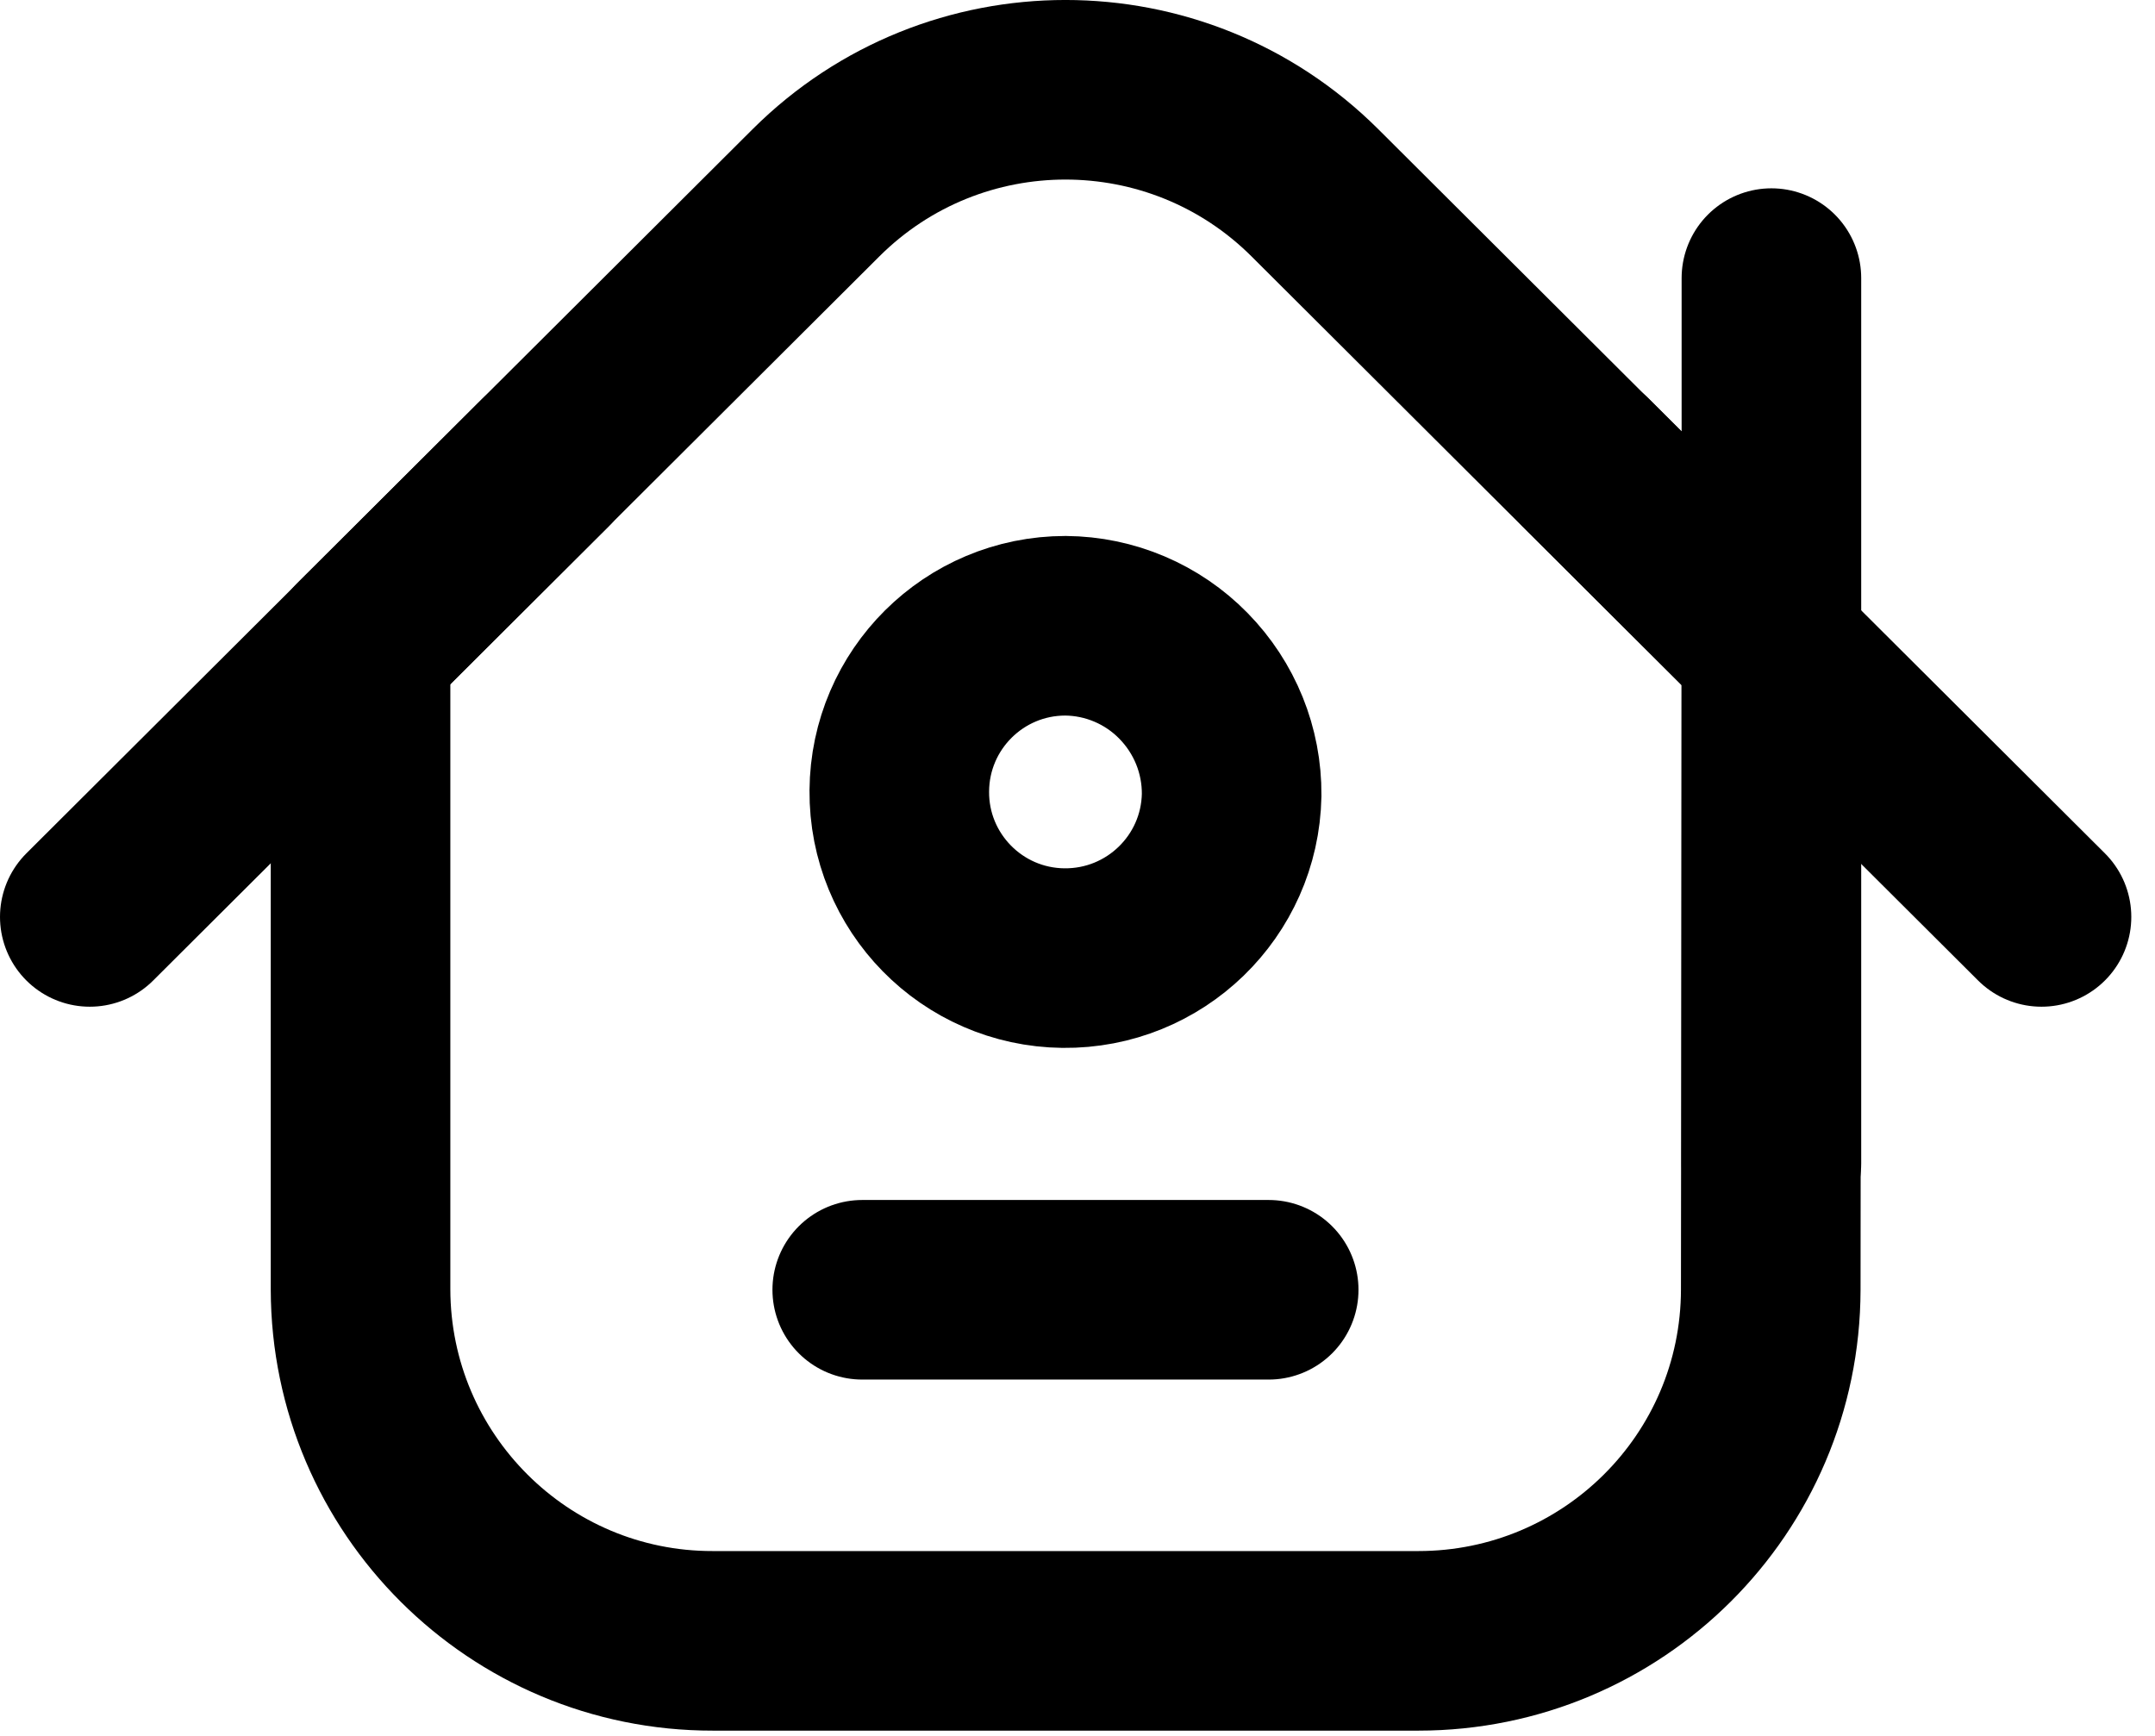
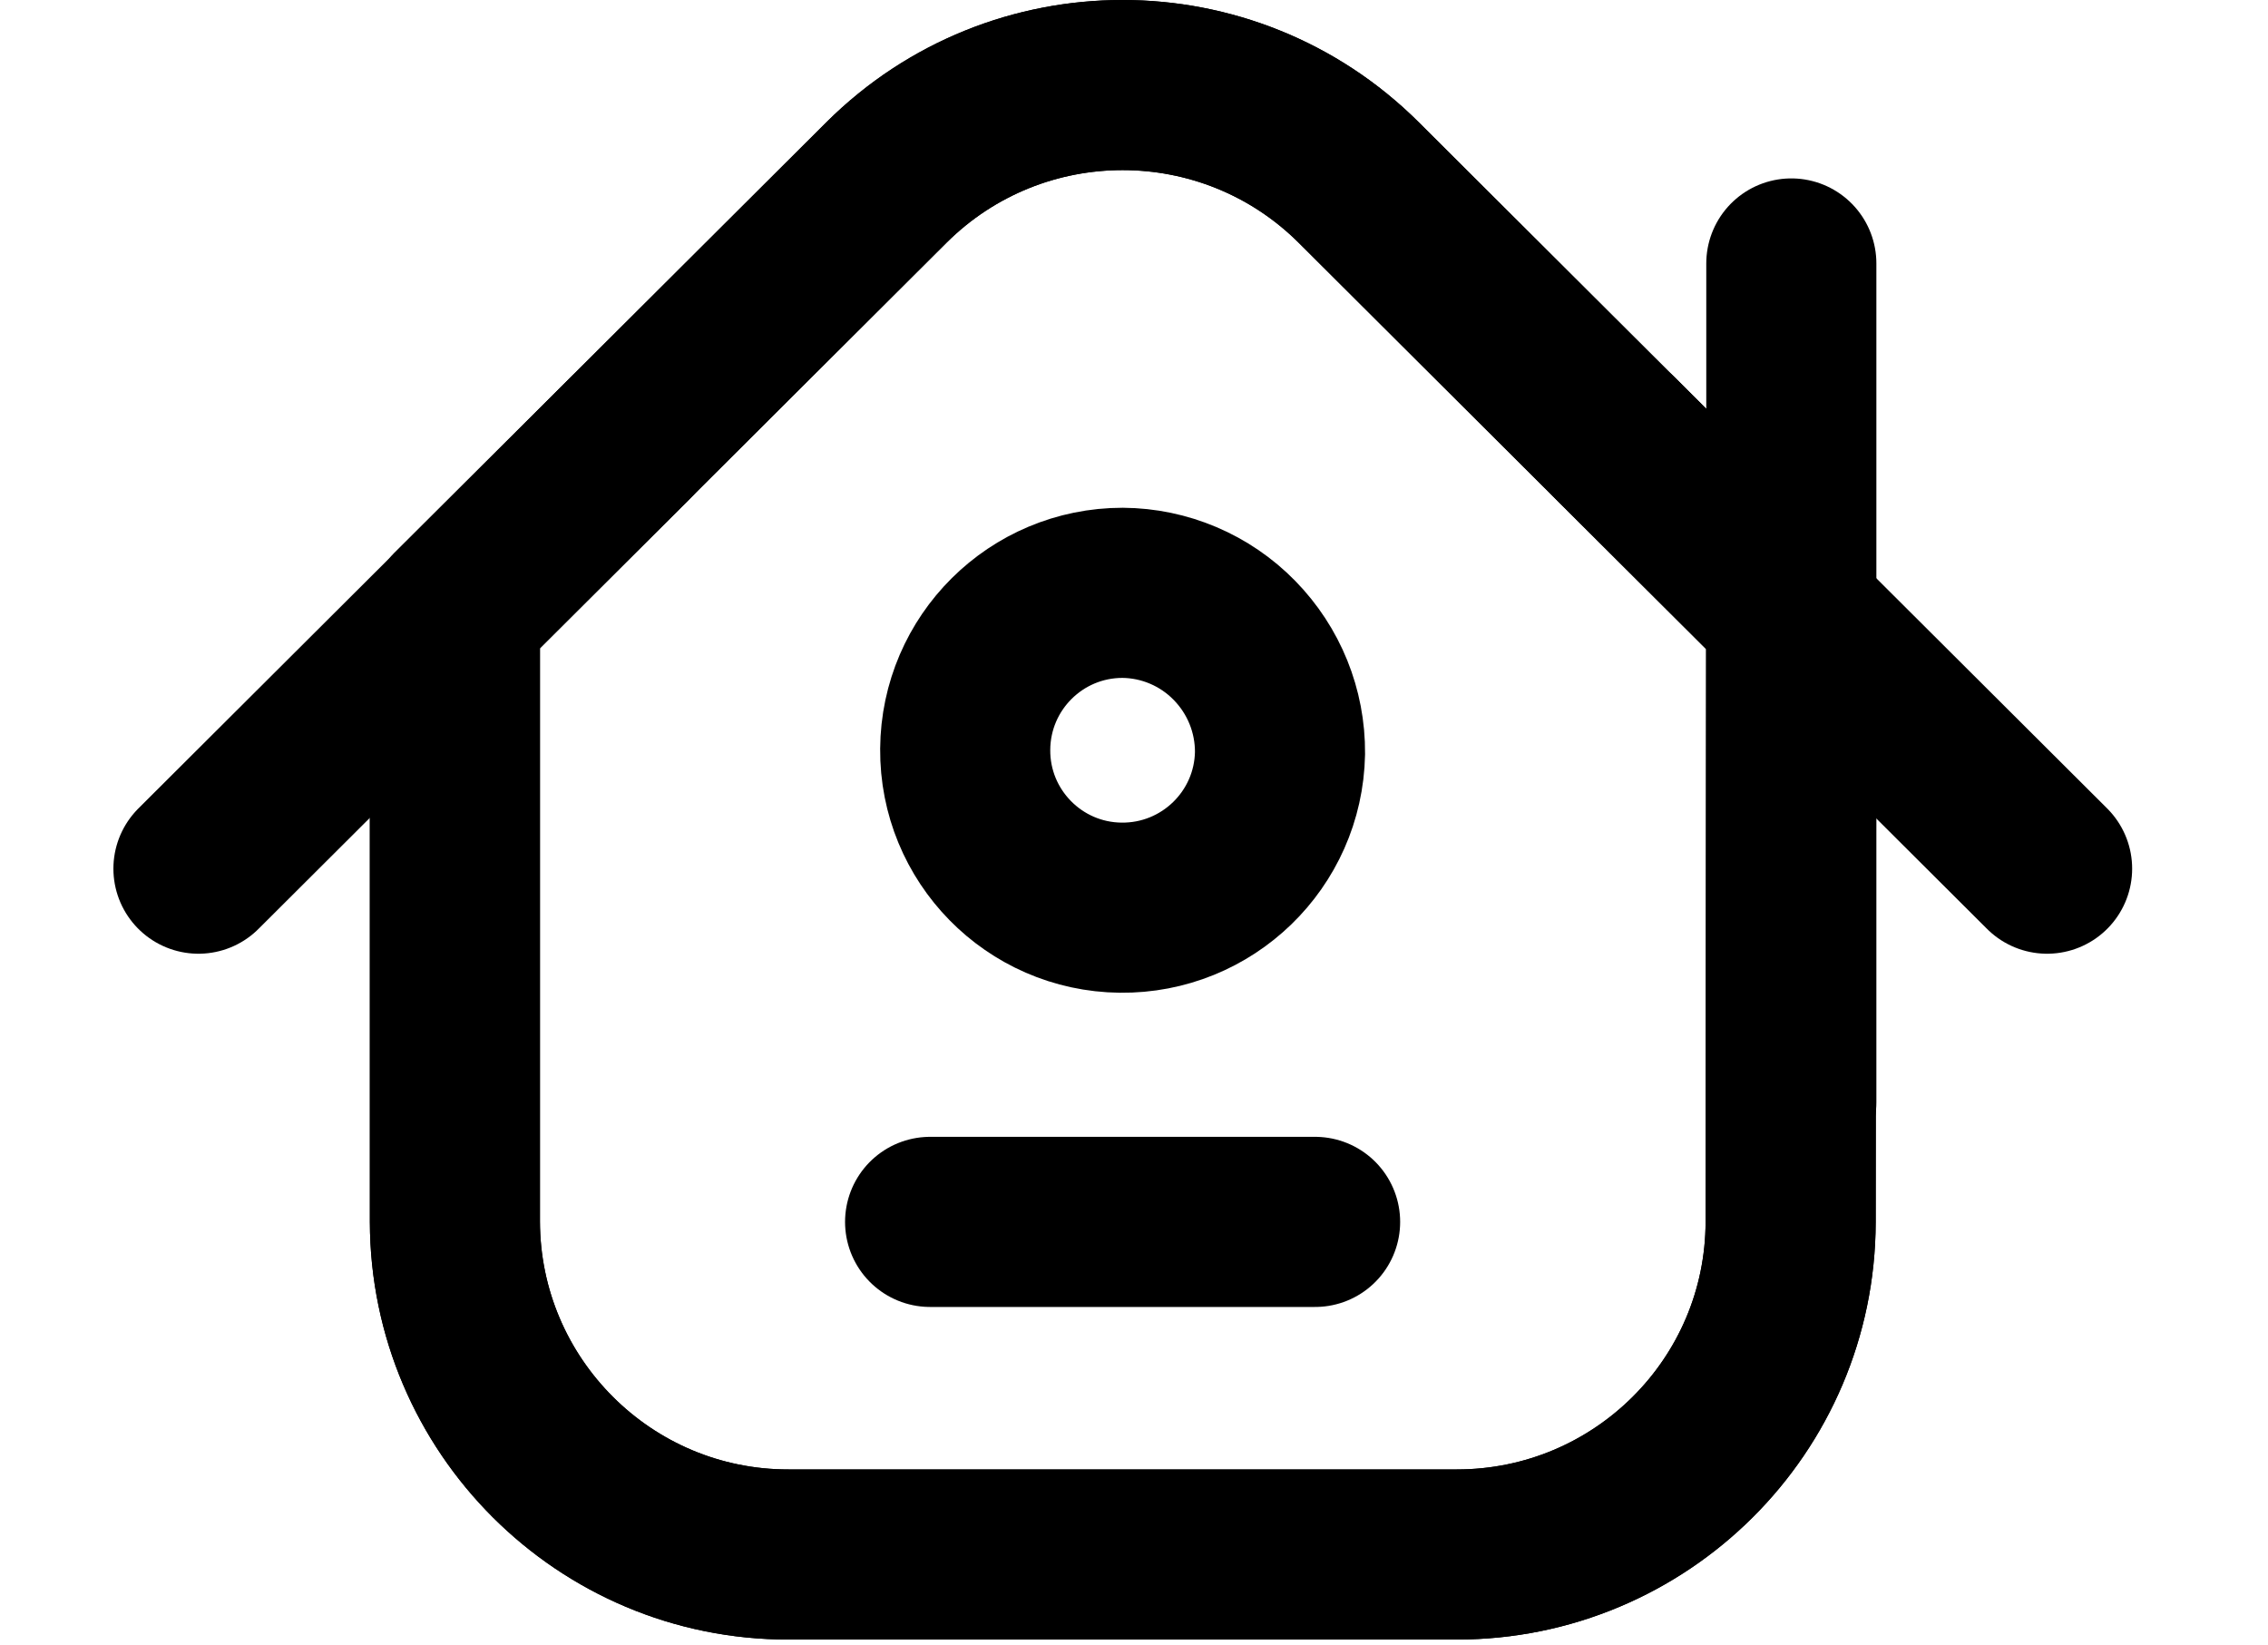
- <svg xmlns="http://www.w3.org/2000/svg" width="36" height="29" viewBox="0 0 36 29" fill="none">
+ <svg xmlns="http://www.w3.org/2000/svg" width="40" height="29" viewBox="0 0 36 29" fill="none">
+   <path d="M29.581 21.547L29.592 10.824L21.963 3.218C19.661 0.927 15.936 0.927 13.634 3.218L6.023 10.806V21.541C6.029 24.786 8.666 27.418 11.911 27.412H23.693C26.937 27.412 29.575 24.792 29.581 21.547Z" stroke="black" stroke-width="3" stroke-linecap="round" stroke-linejoin="round" />
  <path d="M29.581 21.547L29.592 10.824L21.963 3.218C19.661 0.927 15.937 0.927 13.634 3.218L6.023 10.806V21.541C6.029 24.786 8.666 27.418 11.911 27.412H23.693C26.938 27.412 29.575 24.792 29.581 21.547Z" stroke="black" stroke-width="3" stroke-linecap="round" stroke-linejoin="round" />
  <path d="M20.575 13.282C20.546 14.809 19.291 16.023 17.764 16.006C16.237 15.989 15.011 14.739 15.023 13.212C15.034 11.685 16.272 10.454 17.799 10.454C18.539 10.459 19.251 10.76 19.771 11.292C20.292 11.824 20.581 12.536 20.575 13.282Z" stroke="black" stroke-width="3" stroke-linecap="round" stroke-linejoin="round" />
  <path d="M9.112 7.729L1.5 15.318" stroke="black" stroke-width="3" stroke-linecap="round" stroke-linejoin="round" />
  <path d="M34.104 15.318L26.492 7.729" stroke="black" stroke-width="3" stroke-linecap="round" stroke-linejoin="round" />
-   <path d="M29.592 19.436V4.646" stroke="black" stroke-width="3" stroke-linecap="round" stroke-linejoin="round" />
+   <path d="M29.593 19.436V4.646" stroke="black" stroke-width="3" stroke-linecap="round" stroke-linejoin="round" />
  <path d="M14.404 21.547H21.194" stroke="black" stroke-width="3" stroke-linecap="round" stroke-linejoin="round" />
</svg>
